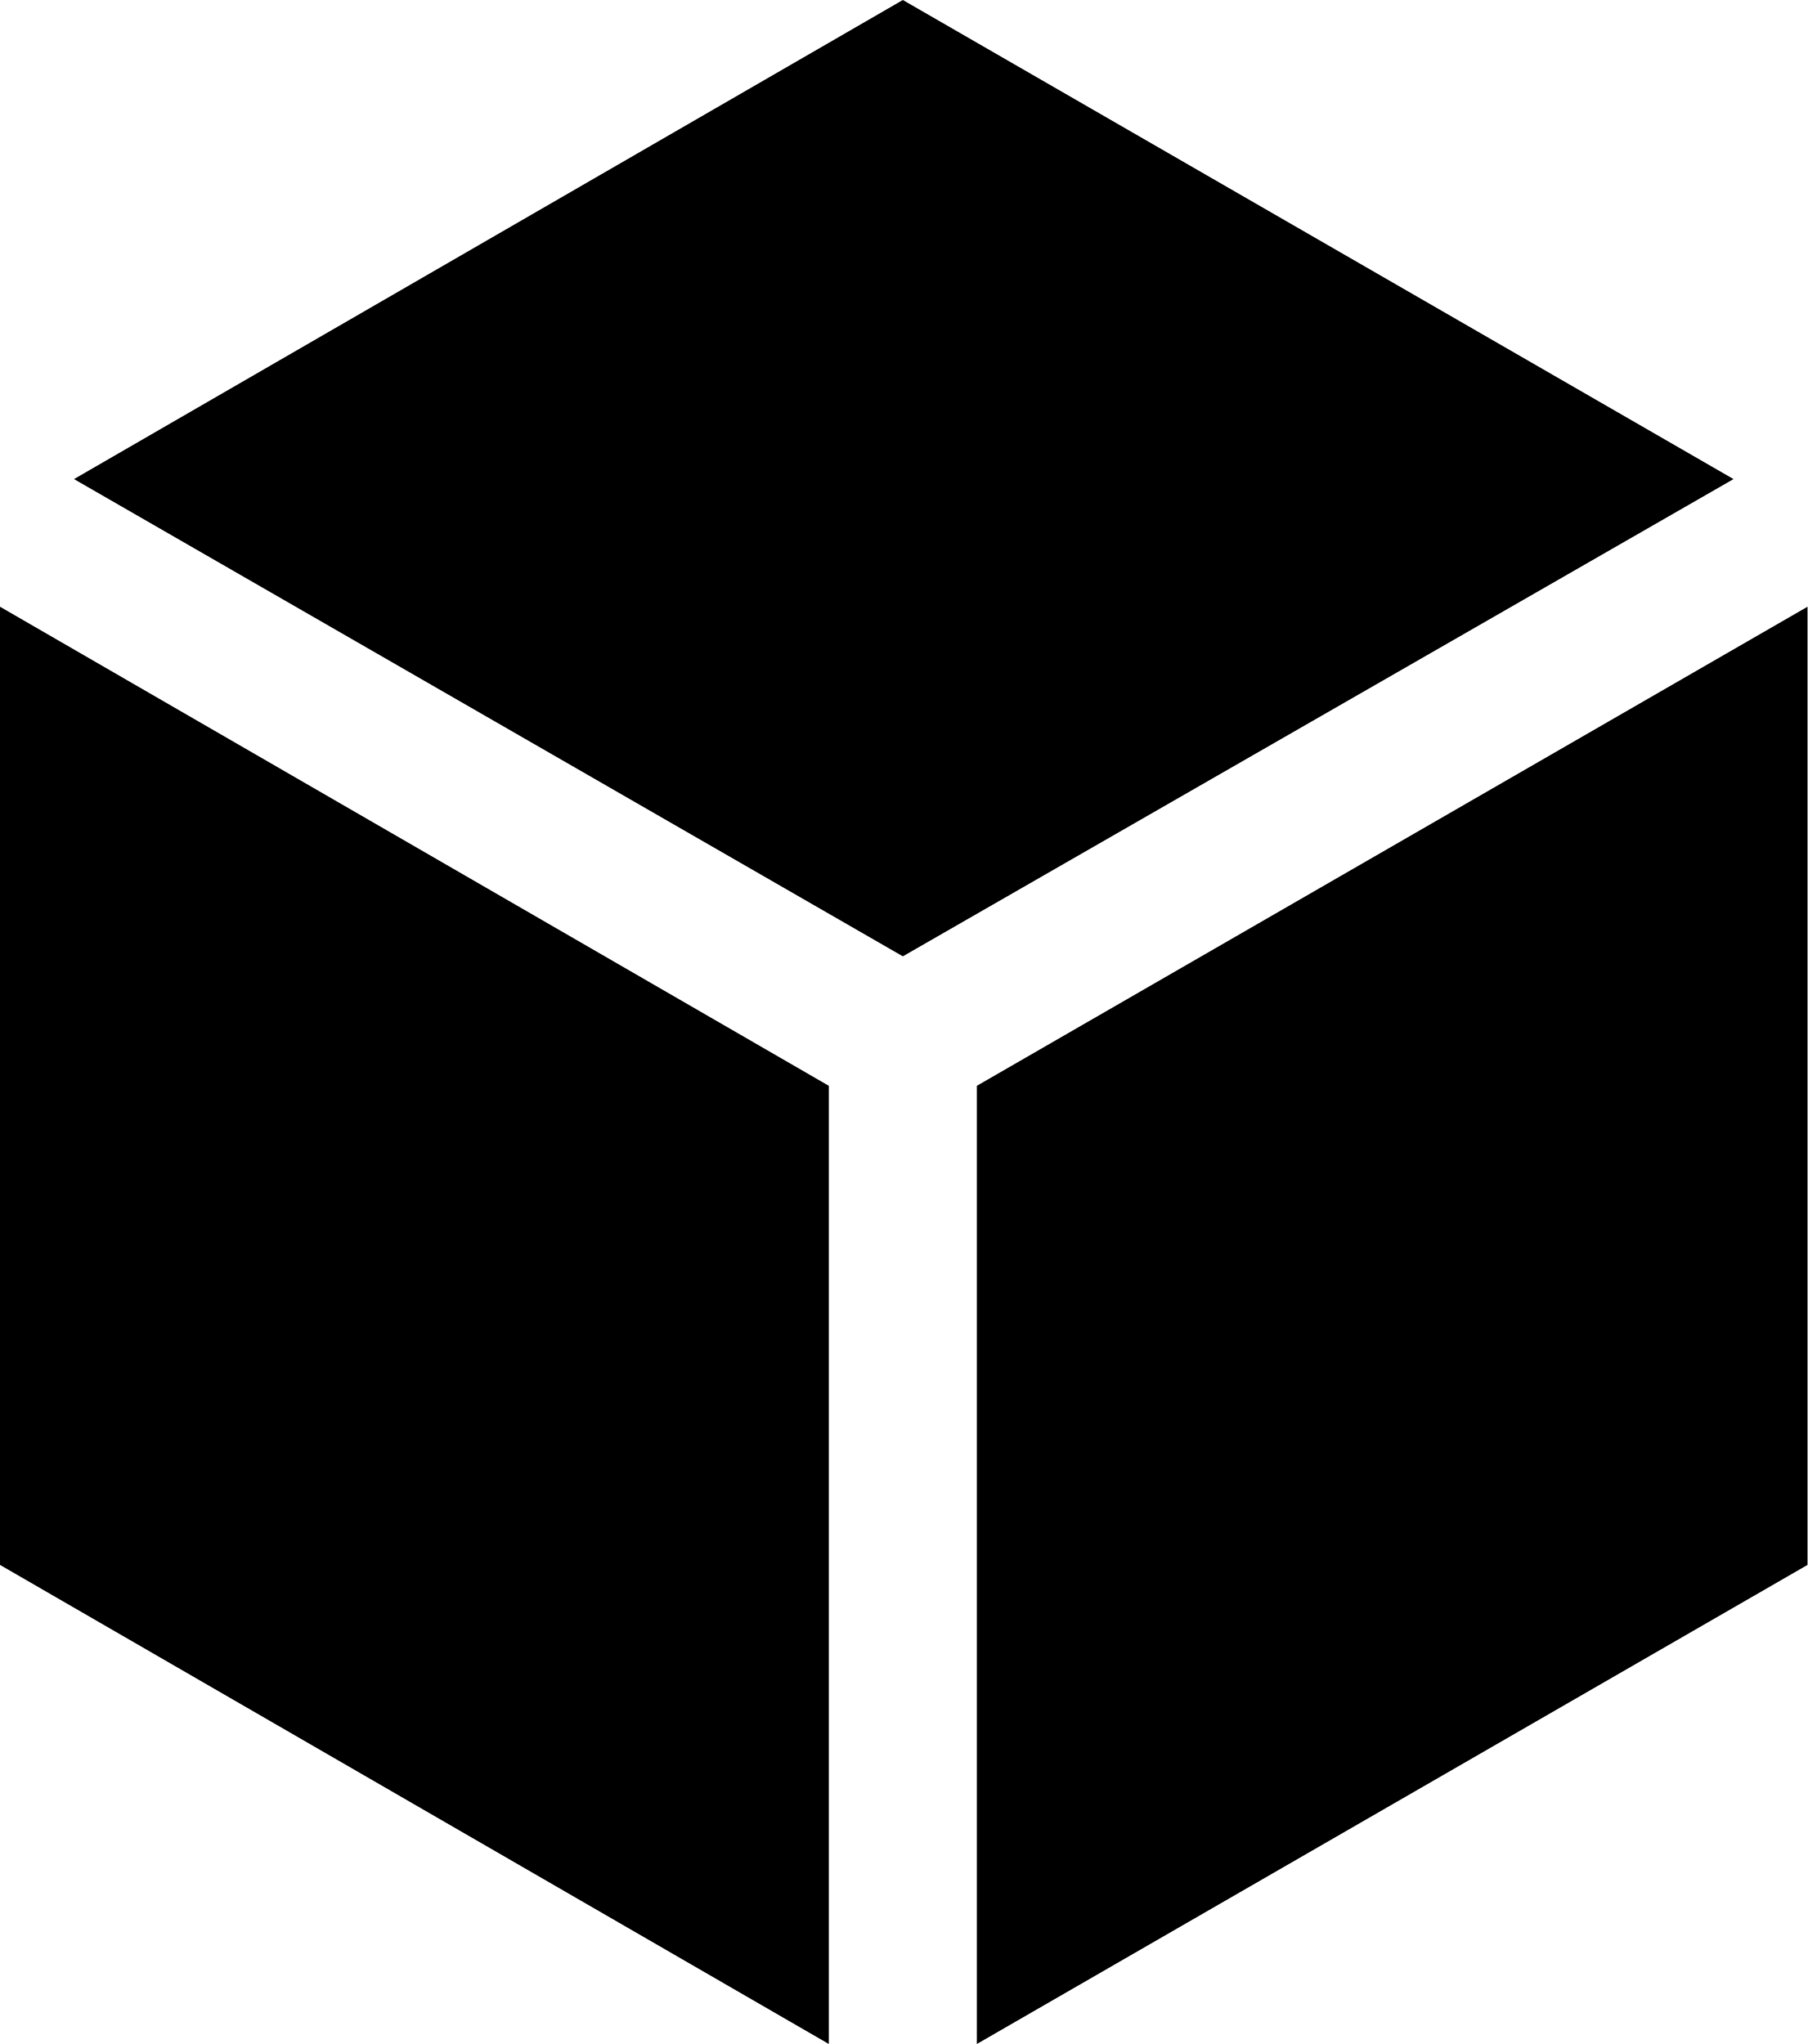
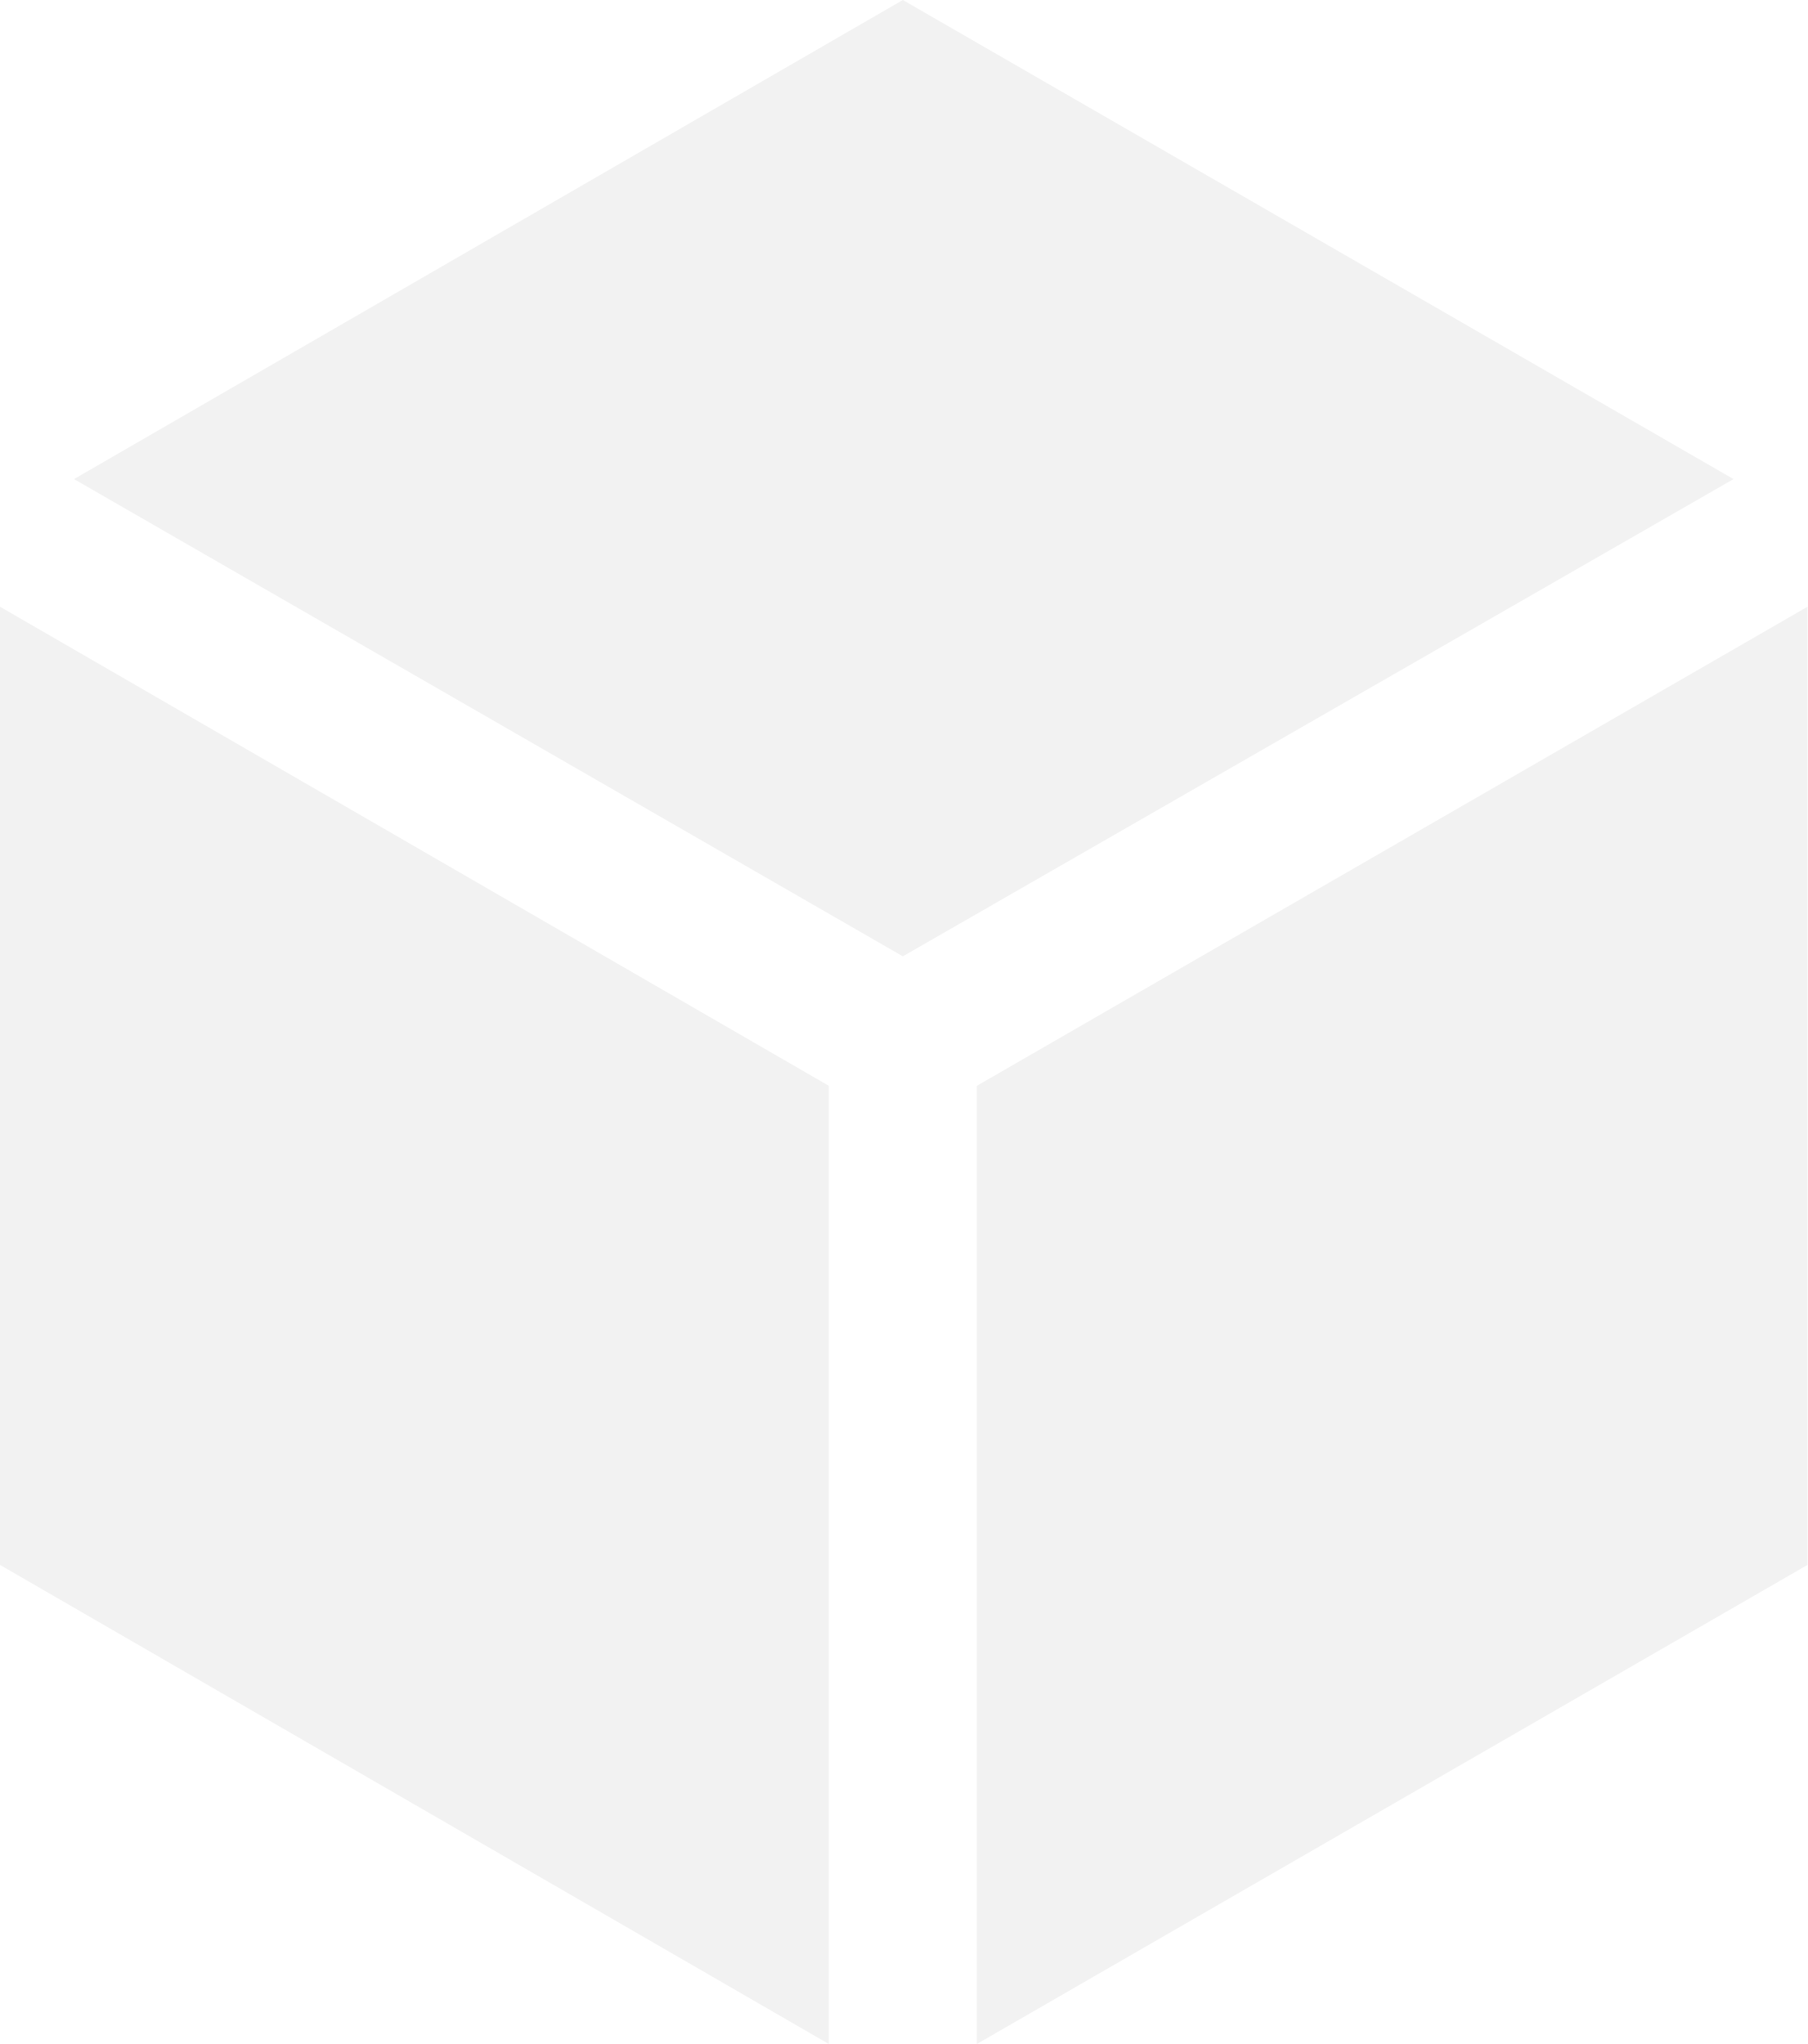
<svg xmlns="http://www.w3.org/2000/svg" version="1.1" id="Layer_1" x="0px" y="0px" viewBox="0 0 97.7 110.5" style="enable-background:new 0 0 97.7 110.5;" xml:space="preserve">
+   <style>polygon {
+ 	fill: #f2f2f2;
+ }</style>
  <g>
    <g>
-       <polygon points="4,25.9 48.8,0 93.7,25.9 48.8,51.7" />
-       <polygon points="52.8,58.7 97.7,32.8 97.7,84.6 52.8,110.5" />
-       <polygon points="0,84.6 0,32.8 44.8,58.7 44.8,110.5" />
+       <polygon fill="#f2f2f2" points="4,25.9 48.8,0 93.7,25.9 48.8,51.7" />
+       <polygon fill="#f2f2f2" points="52.8,58.7 97.7,32.8 97.7,84.6 52.8,110.5" />
+       <polygon fill="#f2f2f2" points="0,84.6 0,32.8 44.8,58.7 44.8,110.5" />
    </g>
  </g>
</svg>
